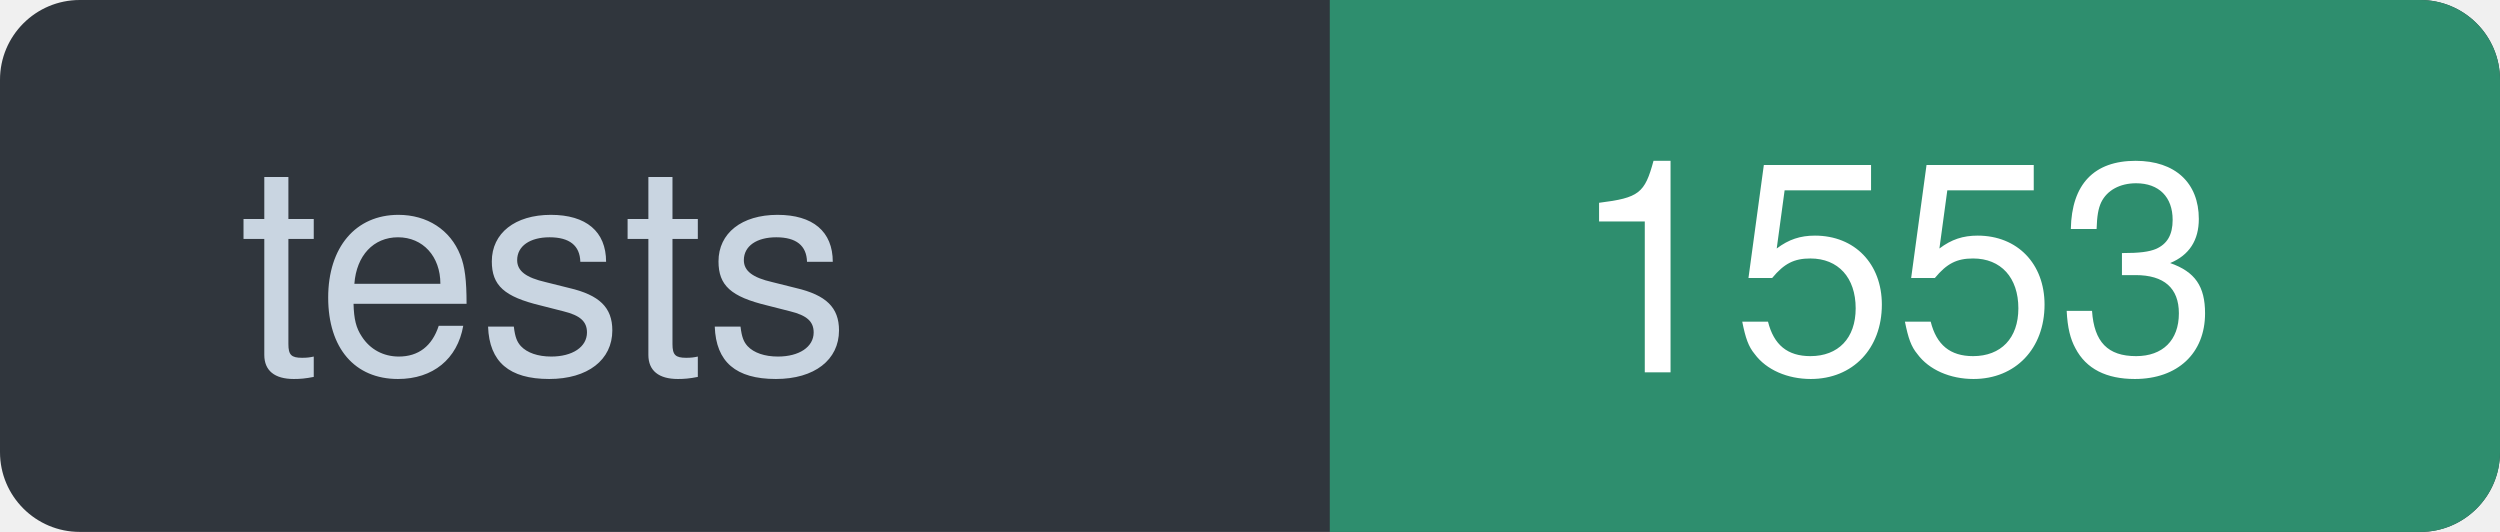
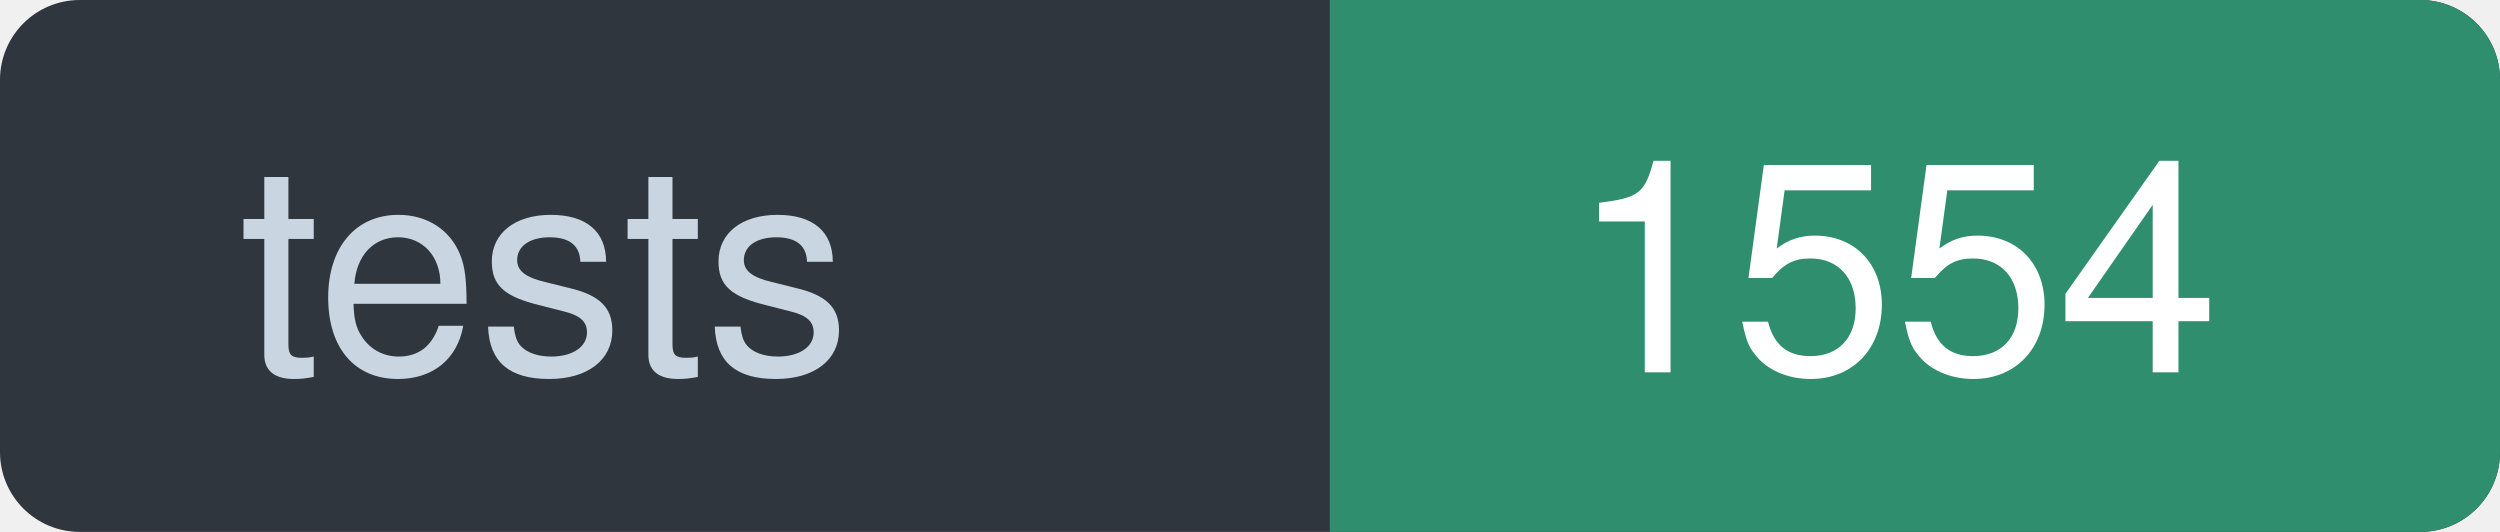
- <svg xmlns="http://www.w3.org/2000/svg" width="94" height="20" viewBox="0 0 94 20" role="img" aria-label="tests: 1553">
+ <svg xmlns="http://www.w3.org/2000/svg" width="94" height="20" viewBox="0 0 94 20" role="img" aria-label="tests: 1554">
  <rect width="94" height="20" rx="3" fill="#30363D" />
  <path d="M50 0h41a3 3 0 0 1 3 3v14a3 3 0 0 1-3 3h-41z" fill="#2E8E6E" />
  <g font-family="ui-sans-serif, -apple-system, Segoe UI, Helvetica, Arial, sans-serif" font-size="11" font-weight="500">
    <text x="9" y="14" textLength="32" lengthAdjust="spacingAndGlyphs" fill="#C9D5E1">tests</text>
-     <text x="59" y="14" textLength="26" lengthAdjust="spacingAndGlyphs" fill="#FFFFFF">1553</text>
+     <text x="59" y="14" textLength="26" lengthAdjust="spacingAndGlyphs" fill="#FFFFFF">1554</text>
  </g>
</svg>
